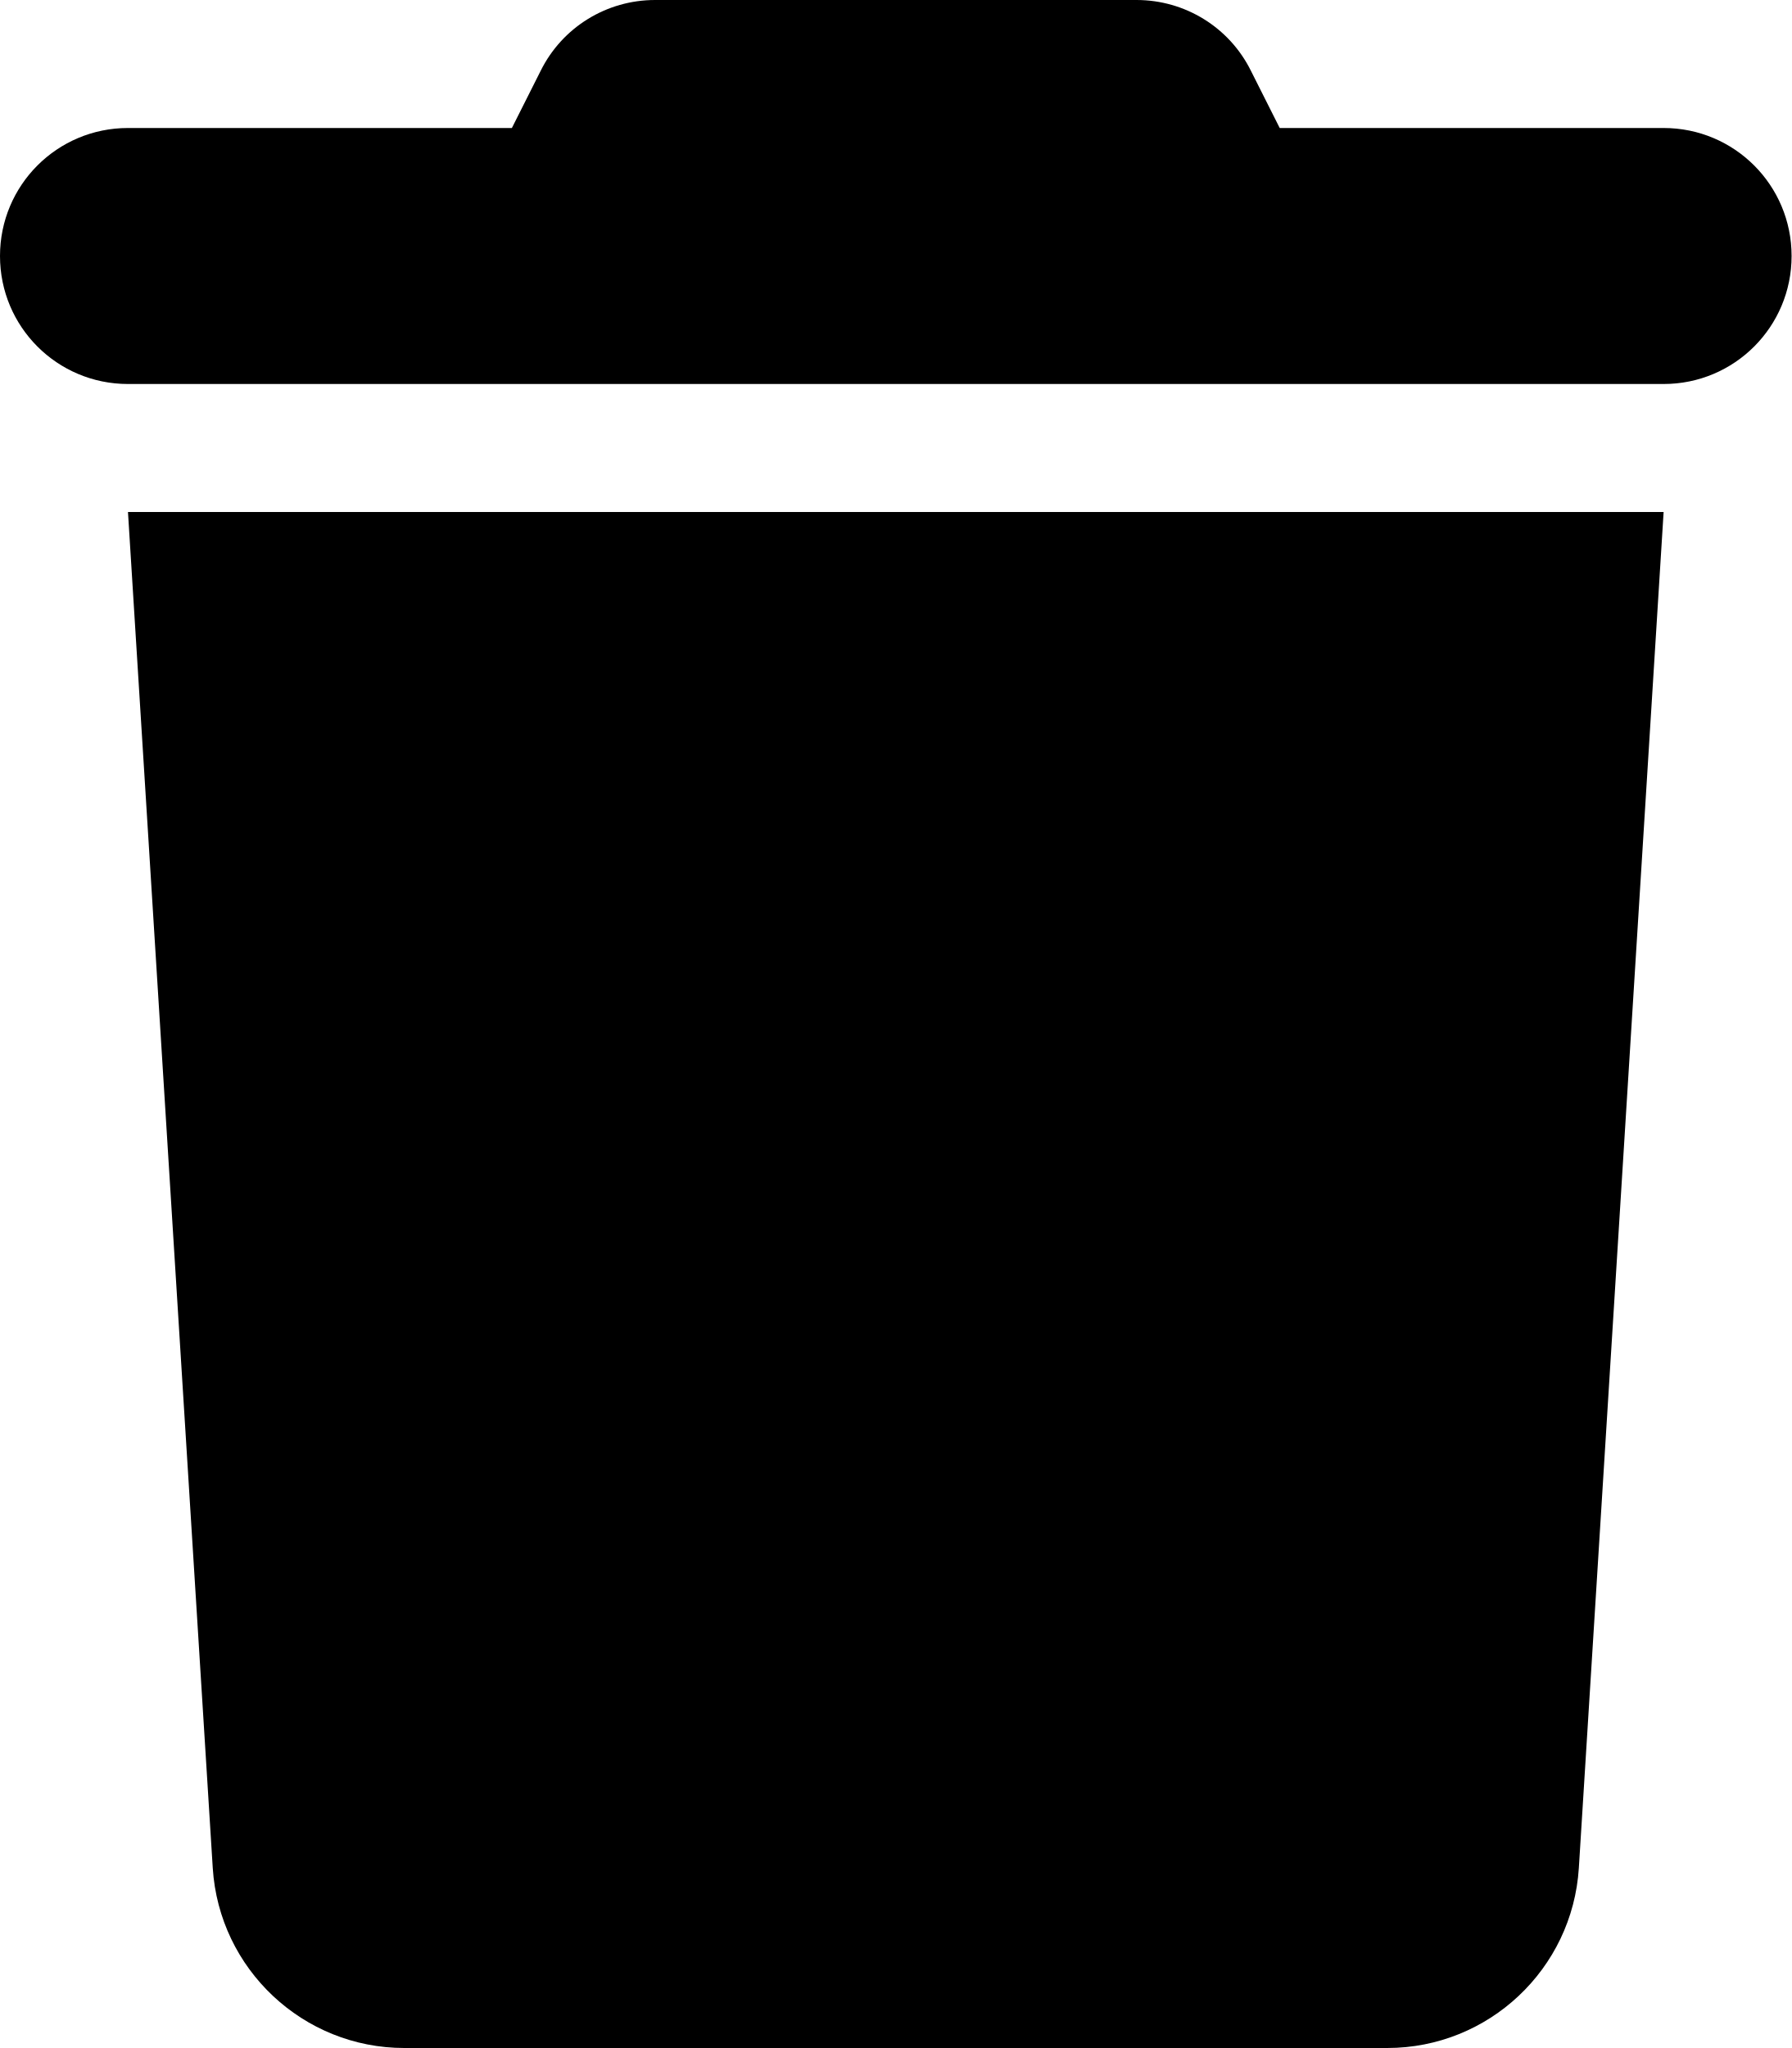
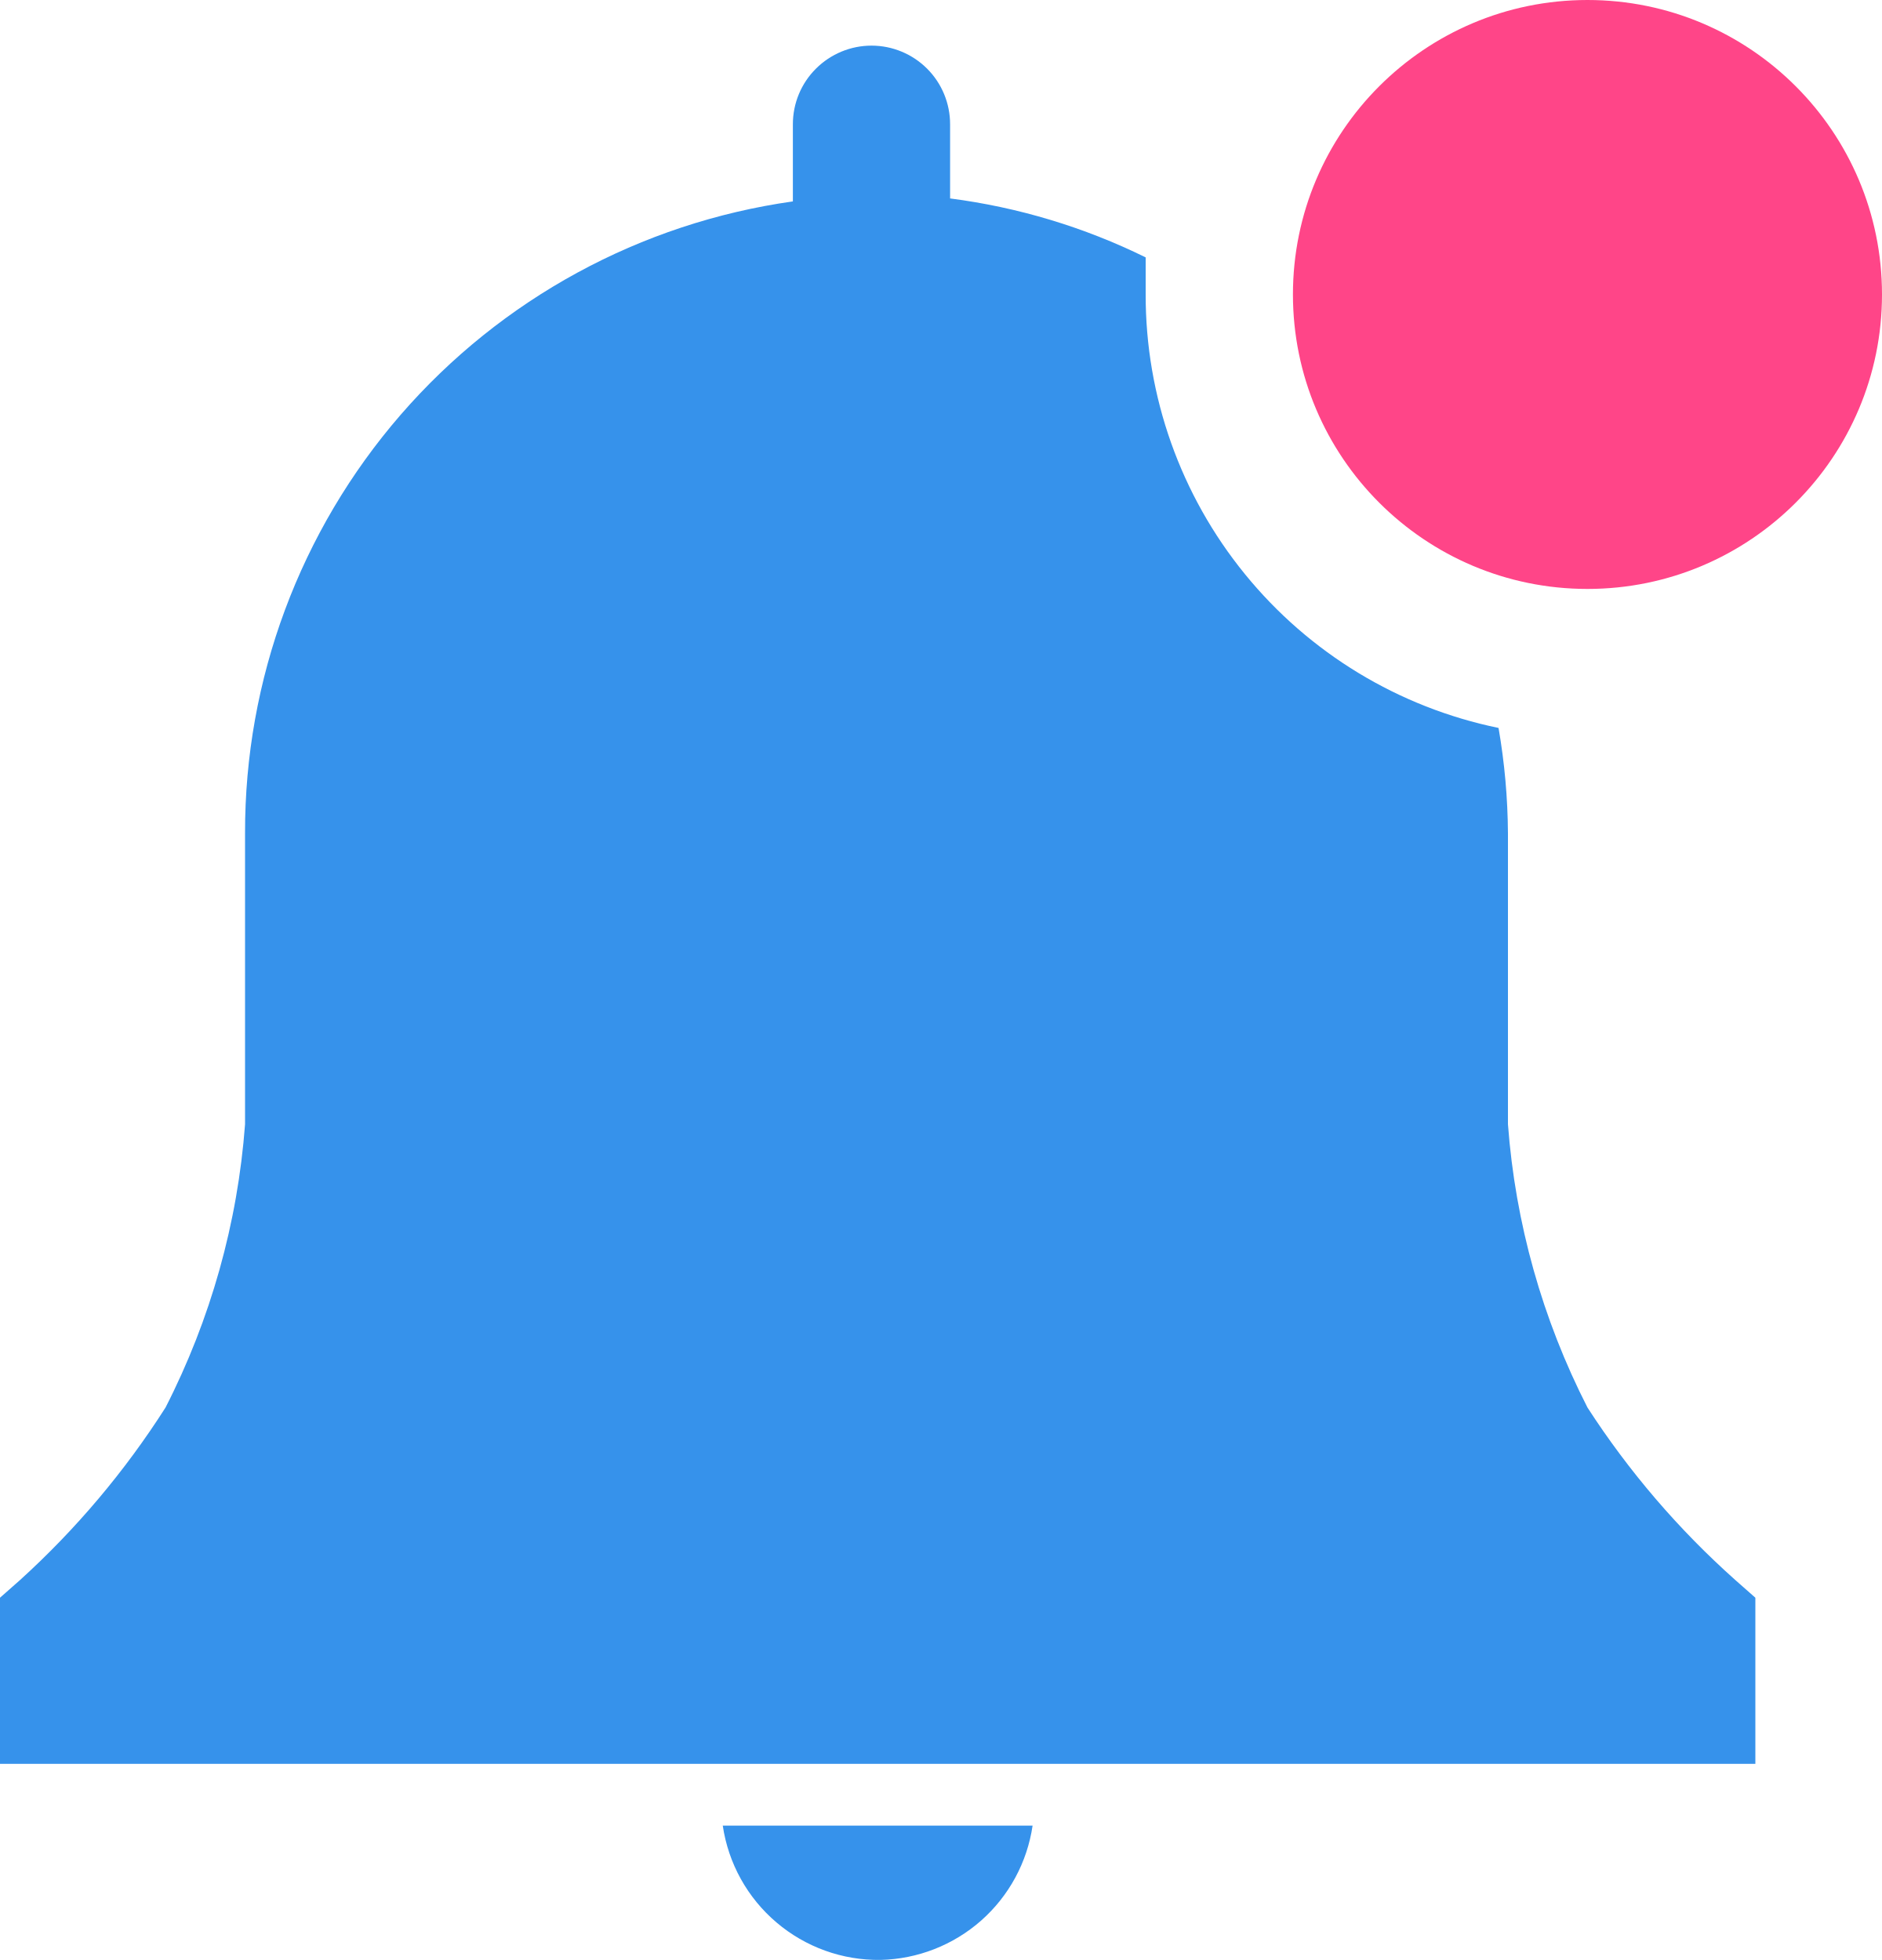
- <svg class="delete-svgIcon" viewBox="0 0 448 512">
-   <path d="M135.2 17.7L128 32H32C14.3 32 0 46.3 0 64S14.3 96 32 96H416c17.7 0 32-14.3 32-32s-14.3-32-32-32H320l-7.2-14.3C307.4 6.8 296.3 0 284.2 0H163.8c-12.1 0-23.2 6.8-28.6 17.7zM416 128H32L53.2 467c1.6 25.3 22.6 45 47.9 45H346.9c25.3 0 46.3-19.7 47.9-45L416 128z" />
+ <svg xmlns="http://www.w3.org/2000/svg" width="24" height="25" viewBox="0 0 24 25" fill="none">
+   <path d="M11.23 24.999C11.703 24.988 12.157 24.81 12.512 24.497C12.867 24.183 13.099 23.755 13.168 23.286H9.217C9.288 23.767 9.531 24.206 9.902 24.521C10.272 24.836 10.744 25.006 11.23 24.999Z" fill="#3692EB" />
+   <path d="M22.385 20.379L22.13 20.154C21.405 19.508 20.771 18.768 20.244 17.953C19.669 16.828 19.324 15.6 19.23 14.34V10.629C19.227 10.178 19.187 9.729 19.11 9.285C17.837 9.023 16.695 8.33 15.875 7.322C15.055 6.315 14.608 5.055 14.61 3.756V3.283C13.826 2.897 12.983 2.643 12.116 2.531V1.585C12.116 1.319 12.011 1.064 11.823 0.876C11.635 0.688 11.38 0.582 11.114 0.582C10.848 0.582 10.593 0.688 10.405 0.876C10.216 1.064 10.111 1.319 10.111 1.585V2.569C8.17 2.843 6.393 3.81 5.109 5.291C3.825 6.773 3.12 8.669 3.125 10.629V14.34C3.031 15.6 2.686 16.828 2.111 17.953C1.593 18.766 0.969 19.506 0.255 20.154L0 20.379V22.498H22.385V20.379Z" fill="#3692EB" />
+   <path d="M20.244 7.512C22.318 7.512 24 5.83 24 3.756C24 1.682 22.318 0 20.244 0C18.17 0 16.488 1.682 16.488 3.756C16.488 5.83 18.17 7.512 20.244 7.512Z" fill="#FF4588" />
</svg>
